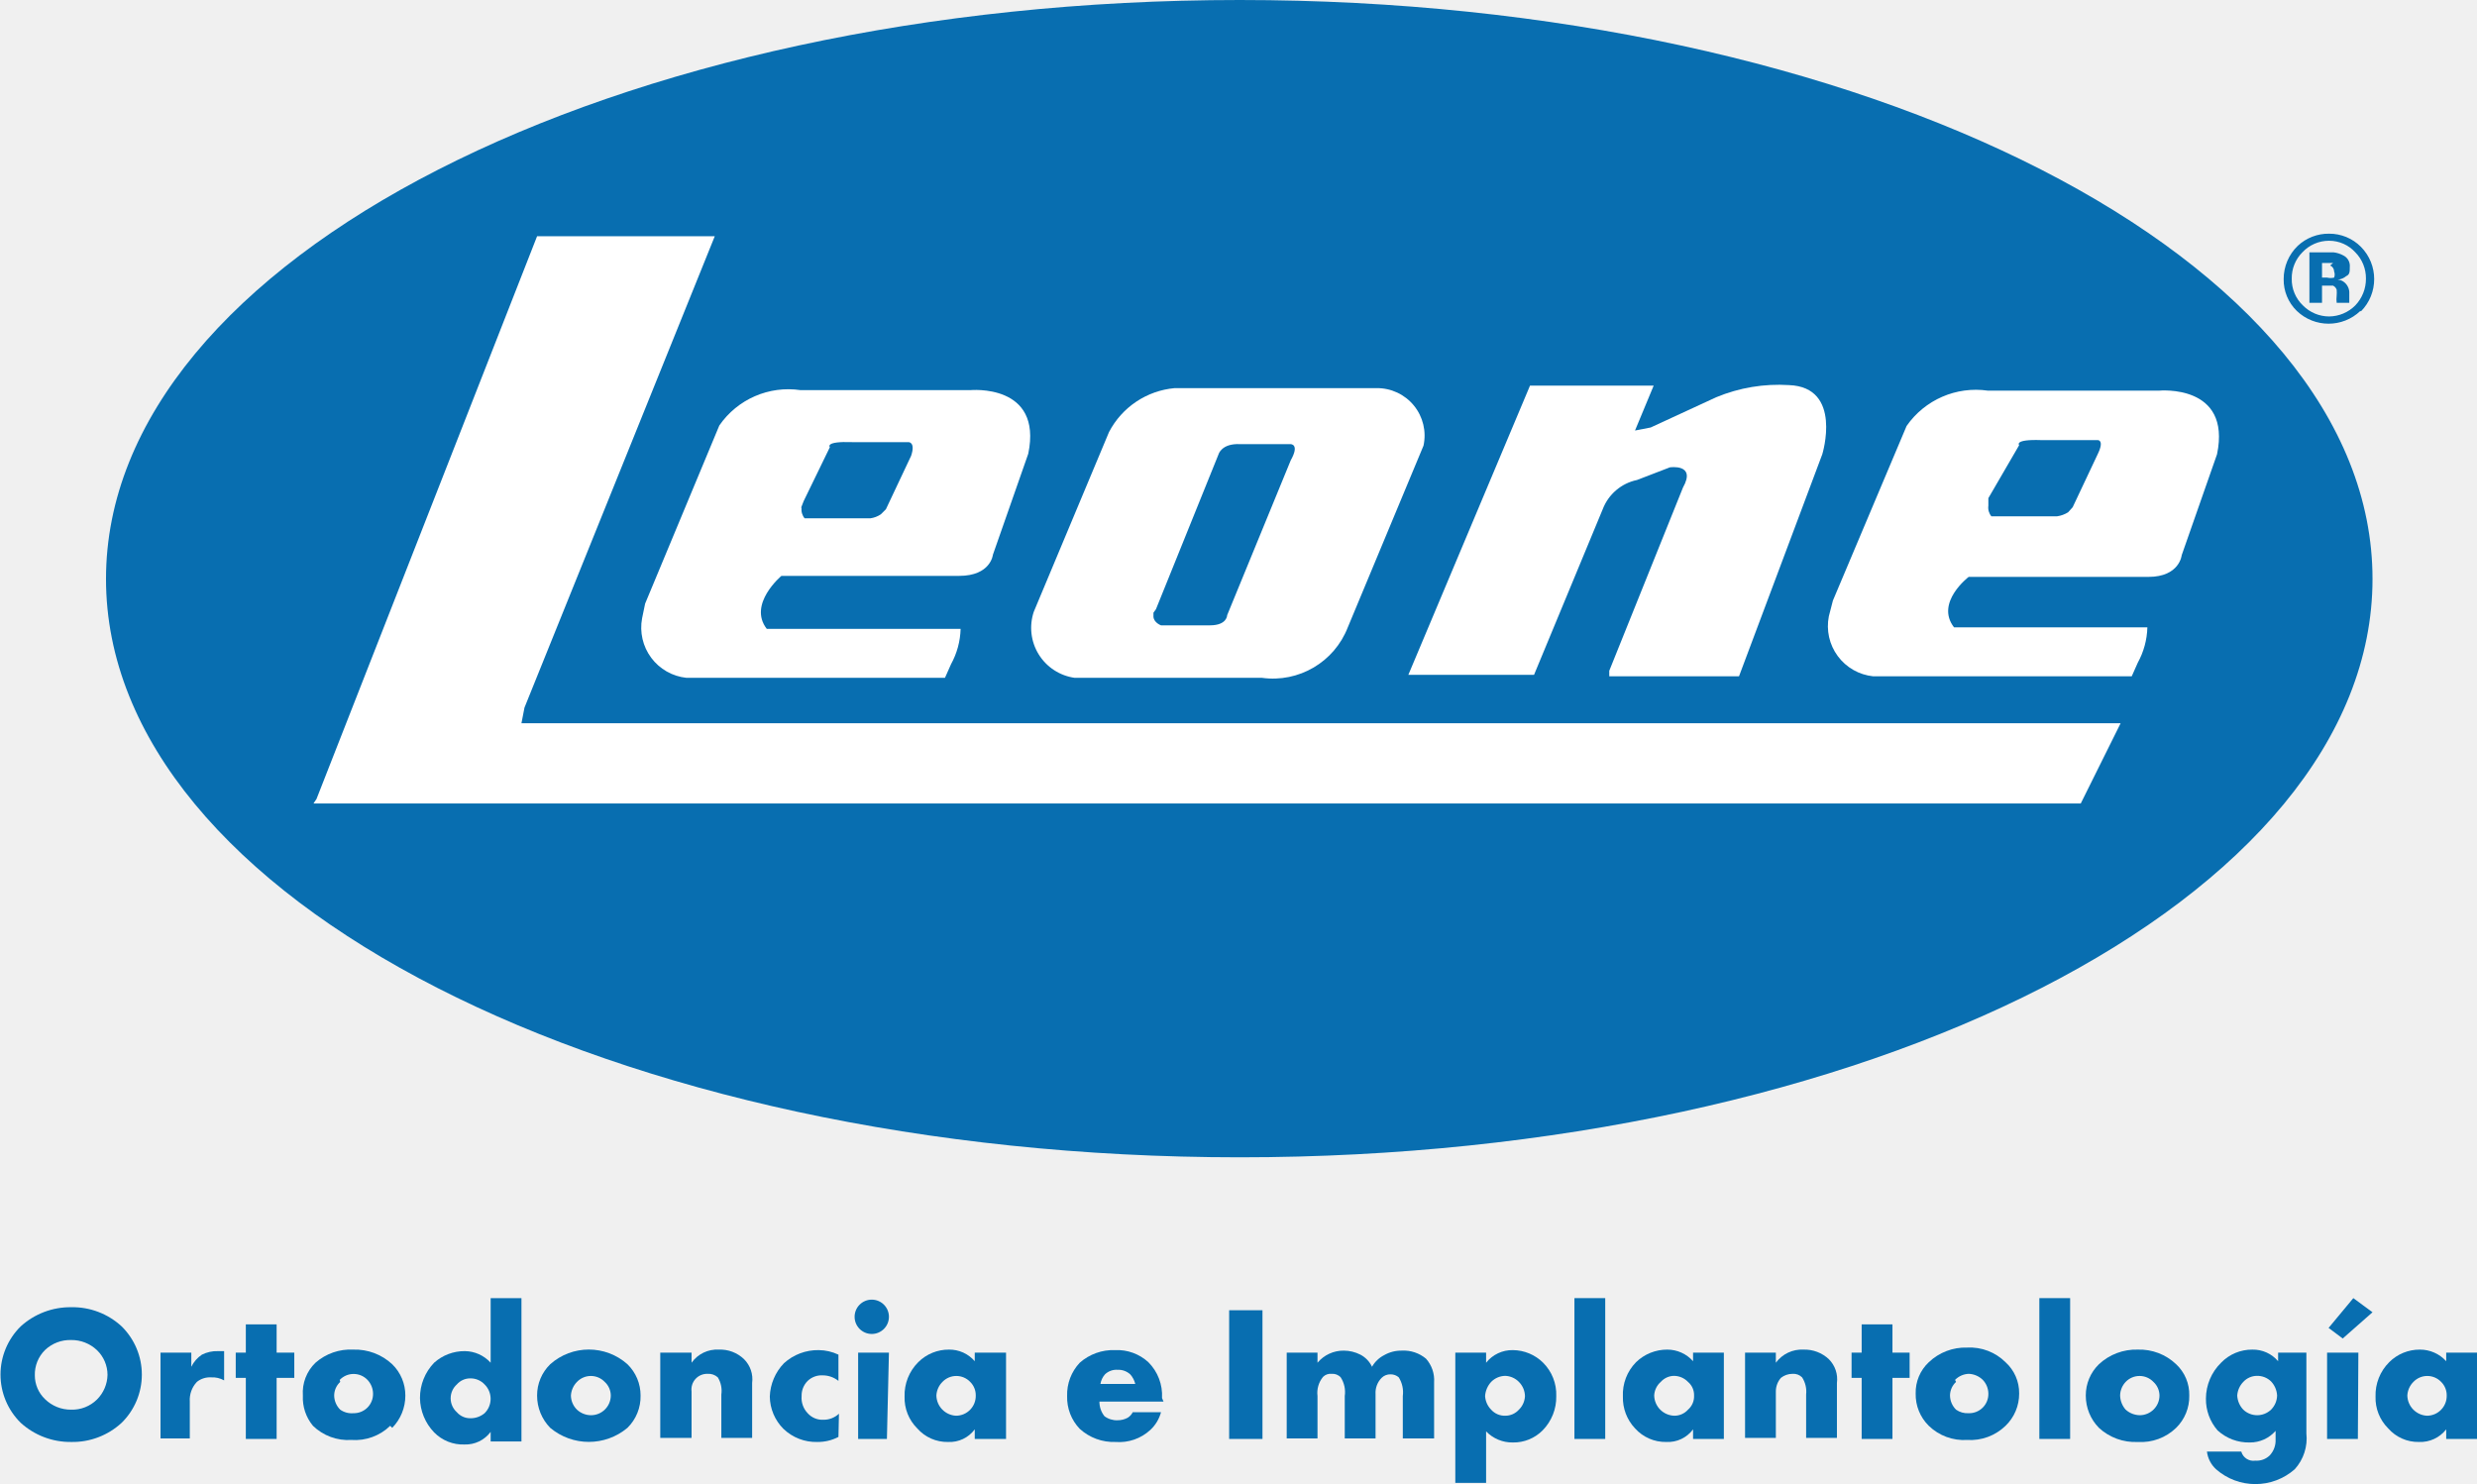
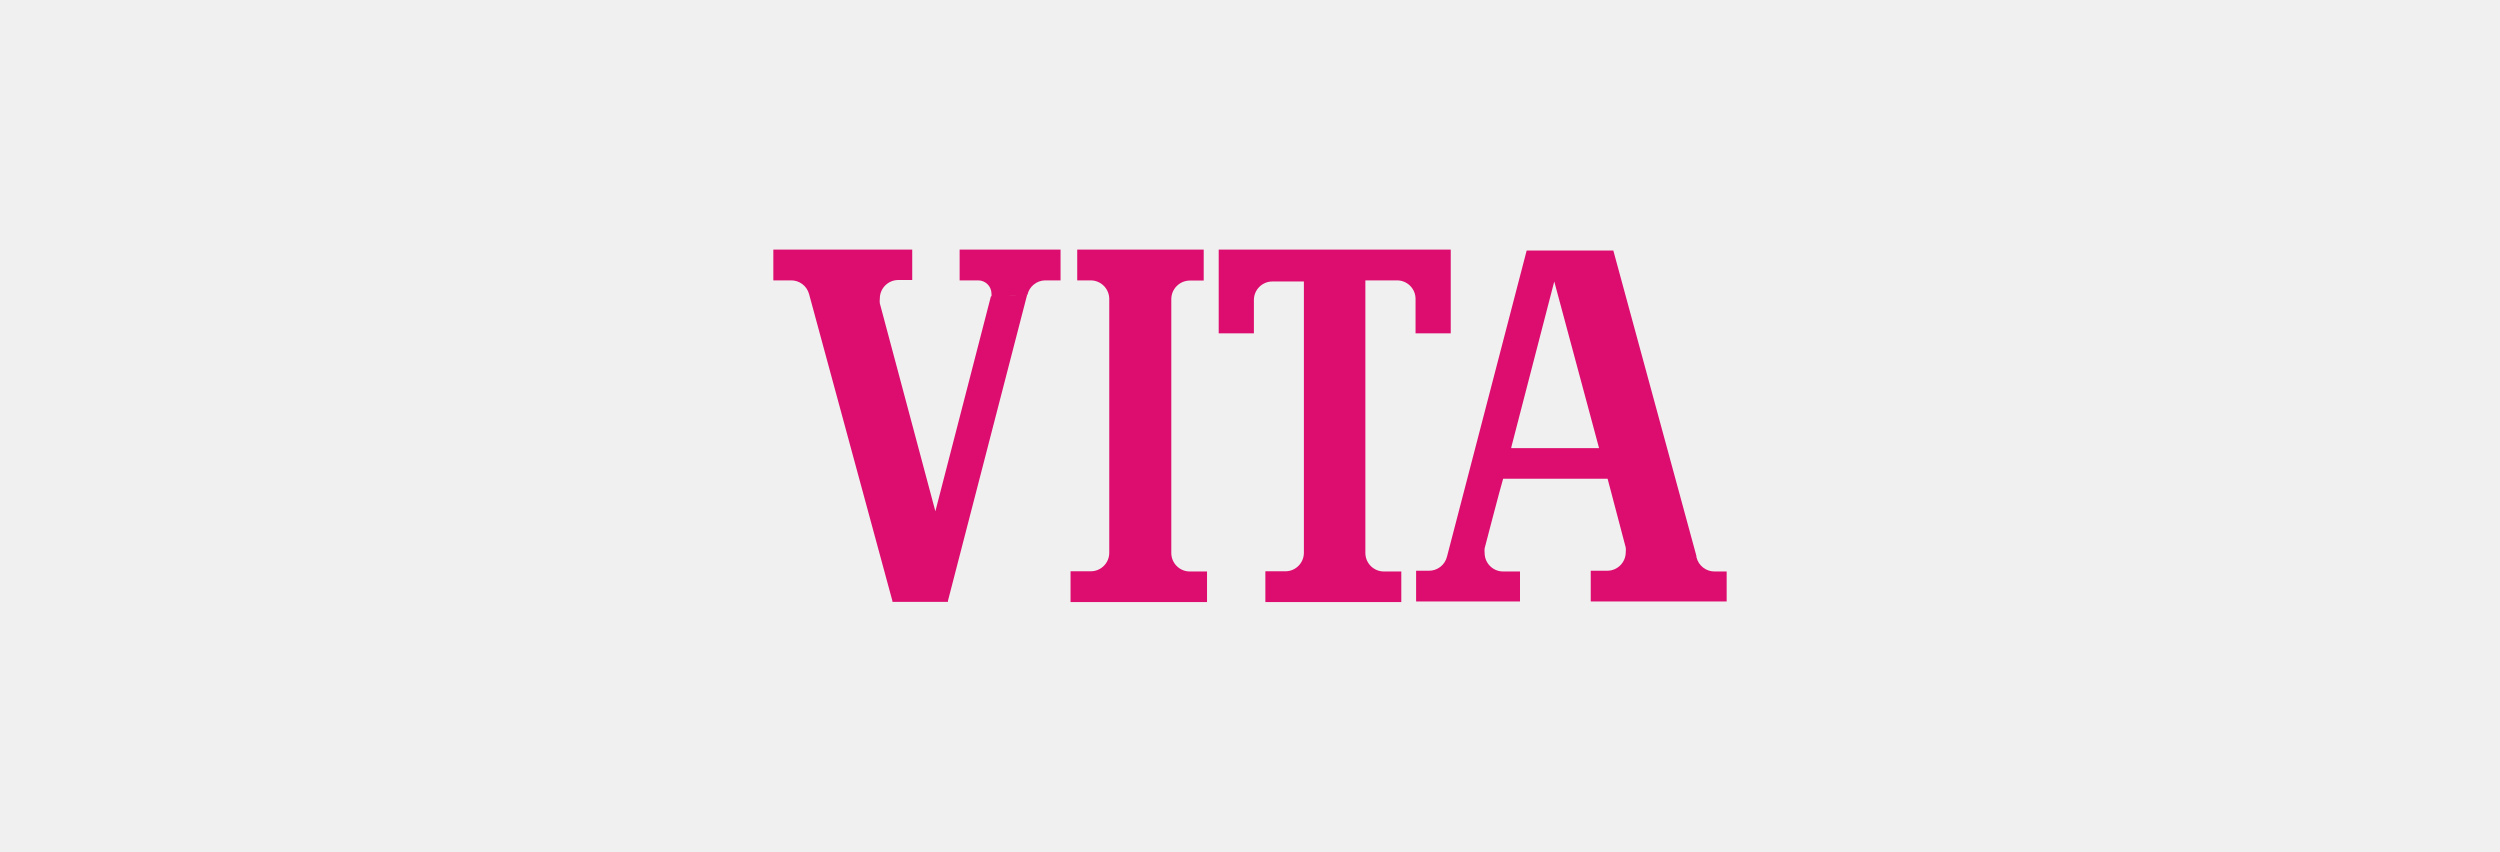
- <svg xmlns="http://www.w3.org/2000/svg" viewBox="0 0 49.07 29.39">
+ <svg xmlns="http://www.w3.org/2000/svg" id="Capa_1" data-name="Capa 1" viewBox="0 0 135 46">
  <defs>
-     <style>.cls-1{fill:#086eb0;}.cls-2{fill:#fff;}</style>
+     <style>.cls-1{fill:#dc0d6e;}</style>
  </defs>
-   <g id="Capa_2" data-name="Capa 2">
-     <g id="Capa_1-2" data-name="Capa 1">
-       <path class="cls-1" d="M47,11.47C47,17.8,37,22.93,24.56,22.93S2.1,17.8,2.1,11.47,12.16,0,24.56,0,47,5.13,47,11.47" />
-       <polygon class="cls-2" points="15.56 15.92 41.22 15.92 42.01 14.33 41.83 14.33 30.82 14.33 10.33 14.33 10.39 14.02 14.16 4.68 10.64 4.68 6.27 15.83 6.21 15.92 6.88 15.92 15.56 15.92" />
-       <path class="cls-2" d="M28.06,13.37h2.33l1.36-3.28a.93.93,0,0,1,.68-.58l.65-.25s.53-.08.26.4l-1.46,3.63v.11h2.57L36.1,9s.41-1.33-.66-1.37A3.23,3.23,0,0,0,34,7.87l-1.3.6-.31.06.37-.89H30.31L27.9,13.37Z" />
-       <path class="cls-2" d="M15.87,10.06l.05-.13.52-1.07s-.11-.12.44-.1H18s.14,0,.05.27l-.5,1.06-.1.1a.49.49,0,0,1-.21.08h-1.3a.27.27,0,0,1-.06-.21m-3.16,2.19a1,1,0,0,0,.88,1.18h5.12l.12-.27a1.54,1.54,0,0,0,.19-.7H15.19c-.38-.49.29-1.05.29-1.05H19c.63,0,.67-.42.67-.42l.7-2c.29-1.4-1.15-1.26-1.15-1.26H15.86a1.66,1.66,0,0,0-1.61.7l-1.47,3.53Z" />
-       <path class="cls-2" d="M22.9,12.07,24.14,9s.06-.22.43-.2h1s.18,0,0,.32l-1.26,3.07s0,.2-.34.2H23s-.14-.05-.15-.17l0-.08Zm-1.64,1.36H25a1.59,1.59,0,0,0,1.7-1L28.2,8.83a.94.94,0,0,0-.93-1.14h-4a1.63,1.63,0,0,0-1.3.87l-1.49,3.56a1,1,0,0,0,.81,1.31" />
-       <path class="cls-2" d="M39.39,10l0-.13L40,8.82s-.11-.12.44-.1h1.12s.13,0,0,.27l-.5,1.06-.09.1a.56.56,0,0,1-.22.08h-1.3a.27.27,0,0,1-.06-.21M37.11,13.4h5.12l.12-.27a1.54,1.54,0,0,0,.19-.7H38.71c-.38-.49.29-1,.29-1h3.56c.62,0,.66-.43.66-.43l.7-2c.29-1.4-1.15-1.26-1.15-1.26H39.38a1.67,1.67,0,0,0-1.61.7L36.31,11.9l-.08.31a1,1,0,0,0,.88,1.19" />
-       <path class="cls-1" d="M.89,26.75a.68.68,0,0,0-.2.5.65.65,0,0,0,.2.47.73.73,0,0,0,.52.21.7.7,0,0,0,.51-.2.71.71,0,0,0,.21-.49.68.68,0,0,0-.21-.49.73.73,0,0,0-.51-.2.72.72,0,0,0-.52.2m1.52,1.44a1.43,1.43,0,0,1-1,.38,1.46,1.46,0,0,1-1-.38,1.34,1.34,0,0,1,0-1.91,1.46,1.46,0,0,1,1-.38,1.43,1.43,0,0,1,1,.38,1.34,1.34,0,0,1,0,1.91" />
-       <path class="cls-1" d="M3.18,26.8h.61v.28A.61.61,0,0,1,4,26.84a.66.66,0,0,1,.32-.07h.12v.58a.47.47,0,0,0-.26-.06.41.41,0,0,0-.28.09.52.52,0,0,0-.14.39v.73H3.18Z" />
-       <polygon class="cls-1" points="5.48 27.3 5.48 28.51 4.87 28.51 4.87 27.3 4.67 27.3 4.67 26.8 4.87 26.8 4.87 26.24 5.48 26.24 5.48 26.8 5.83 26.8 5.83 27.3 5.48 27.3" />
-       <path class="cls-1" d="M6.74,27.38a.37.37,0,0,0-.12.27.4.4,0,0,0,.12.28A.39.39,0,0,0,7,28a.38.38,0,0,0,.39-.39.4.4,0,0,0-.11-.27.38.38,0,0,0-.55,0m1,.91a1,1,0,0,1-.77.28,1,1,0,0,1-.76-.28A.87.87,0,0,1,6,27.65.82.82,0,0,1,6.25,27,1.05,1.05,0,0,1,7,26.74a1.08,1.08,0,0,1,.77.29.86.86,0,0,1,.26.62.91.91,0,0,1-.26.64" />
-       <path class="cls-1" d="M9.6,28a.4.4,0,0,0,0-.57.38.38,0,0,0-.28-.12.35.35,0,0,0-.27.12.37.37,0,0,0,0,.55.35.35,0,0,0,.27.12A.43.43,0,0,0,9.6,28m.73.56H9.72v-.19a.62.62,0,0,1-.52.25.8.8,0,0,1-.6-.24,1,1,0,0,1-.28-.68A1,1,0,0,1,8.6,27a.9.9,0,0,1,.61-.23.7.7,0,0,1,.51.23V25.72h.61Z" />
-       <path class="cls-1" d="M11.43,27.38a.42.42,0,0,0-.12.27.4.4,0,0,0,.12.28.41.41,0,0,0,.28.11.39.39,0,0,0,.27-.11.39.39,0,0,0,.12-.28.37.37,0,0,0-.12-.27.38.38,0,0,0-.55,0m1,.91a1.19,1.19,0,0,1-1.53,0,.91.91,0,0,1-.26-.64.86.86,0,0,1,.26-.62,1.15,1.15,0,0,1,1.53,0,.86.86,0,0,1,.26.62.87.87,0,0,1-.26.64" />
-       <path class="cls-1" d="M13.08,26.8h.62V27a.62.62,0,0,1,.54-.26.68.68,0,0,1,.5.19.56.56,0,0,1,.16.47v1.09h-.61v-.86a.51.51,0,0,0-.07-.34.27.27,0,0,0-.2-.07.31.31,0,0,0-.32.35v.92h-.62Z" />
-       <path class="cls-1" d="M16.61,28.47a.88.88,0,0,1-.42.1.93.93,0,0,1-.67-.26.92.92,0,0,1-.27-.64,1,1,0,0,1,.28-.66,1,1,0,0,1,.69-.26.93.93,0,0,1,.39.09v.52a.5.5,0,0,0-.31-.11.4.4,0,0,0-.3.11.41.41,0,0,0-.12.3A.44.44,0,0,0,16,28a.39.39,0,0,0,.31.13.44.44,0,0,0,.31-.12Z" />
-       <path class="cls-1" d="M17.57,28.51H17V26.8h.61Zm-.3-2.76a.34.34,0,1,1-.34.34.34.34,0,0,1,.34-.34" />
-       <path class="cls-1" d="M18.67,27.38a.41.41,0,0,0-.12.27.41.41,0,0,0,.39.4.39.39,0,0,0,.28-.12.39.39,0,0,0,.11-.28.37.37,0,0,0-.11-.27.38.38,0,0,0-.55,0m.64-.58h.62v1.71h-.62v-.19a.62.62,0,0,1-.53.25.79.79,0,0,1-.61-.27.85.85,0,0,1-.25-.63.92.92,0,0,1,.27-.68.85.85,0,0,1,.61-.25.66.66,0,0,1,.51.23Z" />
-       <path class="cls-1" d="M22.49,27.42a.44.44,0,0,0-.1-.19.35.35,0,0,0-.25-.09.33.33,0,0,0-.25.09.38.38,0,0,0-.09.19Zm.56.35H21.78a.46.46,0,0,0,.1.29.41.41,0,0,0,.26.08.42.42,0,0,0,.2-.05.27.27,0,0,0,.1-.11H23a.74.74,0,0,1-.21.35.91.91,0,0,1-.69.24,1,1,0,0,1-.71-.26.9.9,0,0,1-.25-.65.92.92,0,0,1,.25-.66,1,1,0,0,1,.7-.25.91.91,0,0,1,.66.24.93.93,0,0,1,.27.71Z" />
-       <rect class="cls-1" x="24.35" y="25.96" width="0.66" height="2.55" />
-       <path class="cls-1" d="M25.49,26.8h.61V27a.67.67,0,0,1,.52-.24.73.73,0,0,1,.33.08.52.52,0,0,1,.23.24.58.58,0,0,1,.24-.23.68.68,0,0,1,.35-.09.69.69,0,0,1,.48.16.64.64,0,0,1,.16.47v1.11h-.62v-.84a.56.56,0,0,0-.08-.37.24.24,0,0,0-.16-.06.24.24,0,0,0-.18.07.42.42,0,0,0-.12.32v.88h-.61v-.84a.54.54,0,0,0-.08-.37.22.22,0,0,0-.18-.07.21.21,0,0,0-.17.06.5.5,0,0,0-.11.38v.84h-.61Z" />
-       <path class="cls-1" d="M29.54,27.38a.46.46,0,0,0-.12.28.42.42,0,0,0,.12.27.36.36,0,0,0,.28.12.36.36,0,0,0,.27-.12.4.4,0,0,0,.12-.27.41.41,0,0,0-.12-.28.4.4,0,0,0-.27-.12.4.4,0,0,0-.28.12m-.1,2h-.61V26.8h.61V27a.66.66,0,0,1,.53-.25.86.86,0,0,1,.6.25.89.89,0,0,1,.26.66.94.94,0,0,1-.27.68.81.81,0,0,1-.59.24.72.72,0,0,1-.53-.22Z" />
-       <rect class="cls-1" x="31.19" y="25.72" width="0.61" height="2.79" />
-       <path class="cls-1" d="M32.9,27.38a.38.38,0,0,0-.13.27.41.41,0,0,0,.4.4.36.36,0,0,0,.27-.12.35.35,0,0,0,.12-.28.34.34,0,0,0-.12-.27.39.39,0,0,0-.28-.12.36.36,0,0,0-.26.12m.64-.58h.61v1.71h-.61v-.19a.62.62,0,0,1-.53.25.81.81,0,0,1-.62-.27.88.88,0,0,1-.24-.63.91.91,0,0,1,.26-.68.88.88,0,0,1,.62-.25.68.68,0,0,1,.51.23Z" />
-       <path class="cls-1" d="M34.57,26.8h.61V27a.64.64,0,0,1,.55-.26.7.7,0,0,1,.5.19.56.56,0,0,1,.16.47v1.09h-.61v-.86a.52.52,0,0,0-.08-.34.24.24,0,0,0-.19-.07.37.37,0,0,0-.23.08.41.41,0,0,0-.1.27v.92h-.61Z" />
-       <polygon class="cls-1" points="37.49 27.3 37.49 28.51 36.88 28.51 36.88 27.3 36.68 27.3 36.68 26.8 36.88 26.8 36.88 26.24 37.49 26.24 37.49 26.8 37.83 26.8 37.83 27.3 37.49 27.3" />
-       <path class="cls-1" d="M38.75,27.38a.37.37,0,0,0-.12.27.4.4,0,0,0,.12.28A.39.39,0,0,0,39,28a.38.38,0,0,0,.39-.39.4.4,0,0,0-.11-.27.42.42,0,0,0-.28-.12.4.4,0,0,0-.27.12m1,.91a1,1,0,0,1-.76.28,1,1,0,0,1-.76-.28.87.87,0,0,1-.26-.64.82.82,0,0,1,.26-.62,1.05,1.05,0,0,1,.76-.29,1,1,0,0,1,.76.29.82.82,0,0,1,.27.62.88.88,0,0,1-.27.64" />
-       <rect class="cls-1" x="40.4" y="25.72" width="0.61" height="2.79" />
-       <path class="cls-1" d="M42.11,27.38a.4.4,0,0,0-.11.27.44.44,0,0,0,.11.28.43.43,0,0,0,.28.11.39.39,0,0,0,.27-.11.39.39,0,0,0,.12-.28.37.37,0,0,0-.12-.27.38.38,0,0,0-.55,0m1,.91a1,1,0,0,1-.76.28,1.06,1.06,0,0,1-.77-.28.91.91,0,0,1-.26-.64.86.86,0,0,1,.26-.62,1.08,1.08,0,0,1,.77-.29,1.05,1.05,0,0,1,.76.29.82.82,0,0,1,.26.62.87.87,0,0,1-.26.64" />
-       <path class="cls-1" d="M44.44,27.38a.43.43,0,0,0-.12.27.44.44,0,0,0,.12.28.4.4,0,0,0,.28.11.4.4,0,0,0,.27-.11.41.41,0,0,0,.12-.28.44.44,0,0,0-.12-.28.39.39,0,0,0-.28-.11.37.37,0,0,0-.27.12m1.25-.58v1.6a.91.91,0,0,1-.23.71,1.18,1.18,0,0,1-1.56,0,.57.57,0,0,1-.18-.35h.68a.25.25,0,0,0,.28.18.37.37,0,0,0,.28-.1.43.43,0,0,0,.12-.32v-.17a.67.67,0,0,1-.51.23.91.91,0,0,1-.64-.24.94.94,0,0,1-.23-.63A1,1,0,0,1,44,27a.85.85,0,0,1,.62-.26.65.65,0,0,1,.51.23V26.8Z" />
-       <path class="cls-1" d="M47,26l-.59.52-.28-.21.49-.59Zm-.29,2.51H46.1V26.8h.62Z" />
-       <path class="cls-1" d="M47.81,27.38a.41.41,0,0,0-.12.27.41.41,0,0,0,.39.4.39.39,0,0,0,.28-.12.39.39,0,0,0,.11-.28.37.37,0,0,0-.11-.27.38.38,0,0,0-.55,0m.65-.58h.61v1.71h-.61v-.19a.65.65,0,0,1-.54.25.79.79,0,0,1-.61-.27.85.85,0,0,1-.25-.63.92.92,0,0,1,.27-.68.85.85,0,0,1,.61-.25.7.7,0,0,1,.52.23Z" />
-       <path class="cls-1" d="M46.22,5.21l-.15,0H46v.29h.1a.29.29,0,0,0,.14,0,.17.17,0,0,0,0-.12.13.13,0,0,0-.08-.12M45.75,6V5h.48a.53.53,0,0,1,.19.06.23.23,0,0,1,.13.23c0,.09,0,.15-.07.18a.29.29,0,0,1-.17.07.23.23,0,0,1,.14.06.27.27,0,0,1,.09.22V6h-.25a.57.57,0,0,1,0-.14.71.71,0,0,0,0-.12.14.14,0,0,0-.07-.08H46V6Zm-.14-1a.72.72,0,0,0-.21.52.71.71,0,0,0,.22.53.73.73,0,0,0,.52.22.74.74,0,0,0,.52-.22.76.76,0,0,0,.21-.53A.73.73,0,0,0,46.66,5a.7.7,0,0,0-.52-.23.72.72,0,0,0-.53.23m1.15,1.16a.91.91,0,0,1-1.26,0,.86.86,0,0,1-.26-.63.91.91,0,0,1,.28-.66.89.89,0,0,1,.62-.24.88.88,0,0,1,.63.26.91.91,0,0,1,0,1.28" />
-     </g>
-   </g>
+   <path class="cls-1" d="M64.25,30.86h0a1,1,0,0,1-1-1V16.16h0a1,1,0,0,1,.3-.72,1,1,0,0,1,.71-.29H65V13.48H58.17v1.66h.72a1,1,0,0,1,.71.29,1,1,0,0,1,.3.72v13.7a1,1,0,0,1-1,1H57.81v1.66h7.37V30.86h-.94" />
+   <path class="cls-1" d="M53.51,16l-3,11.61-3-11.23h0a1.09,1.09,0,0,1,0-.26,1,1,0,0,1,1-1h.75V13.48H41.76v1.66h.93a1,1,0,0,1,1,.74v0h0l4.5,16.57v.05h3l0-.06,4.28-16.54" />
+   <path class="cls-1" d="M55.48,15.92a1,1,0,0,1,.94-.78h.85V13.48H51.82v1.66h1a.72.72,0,0,1,.72.71,1.11,1.11,0,0,1,0,.19" />
+   <path class="cls-1" d="M78.26,13.48H65.81V18h1.9v-1.8h0a1,1,0,0,1,1-1h1.7V29.85a1,1,0,0,1-1,1H68.33v1.66h7.34V30.86h-.94a1,1,0,0,1-1-1V15.14h1.71a1,1,0,0,1,1,1V18h1.9V13.48" />
+   <path class="cls-1" d="M81.61,24.15h0l2.32-8.95h0l2.42,9H81.61M91.6,30,87.12,13.53l0,0H82.44l0,0L78.14,30.05v0a1,1,0,0,1-1,.77h-.67v1.66h5.61V30.86h-.91a1,1,0,0,1-1-1,1.07,1.07,0,0,1,0-.25h0s.86-3.31,1-3.76h5.64l.19.72.79,3h0a1.07,1.07,0,0,1,0,.25,1,1,0,0,1-1,1H85.9v1.66h7.34V30.86h-.63a1,1,0,0,1-1-.77Z" />
</svg>
